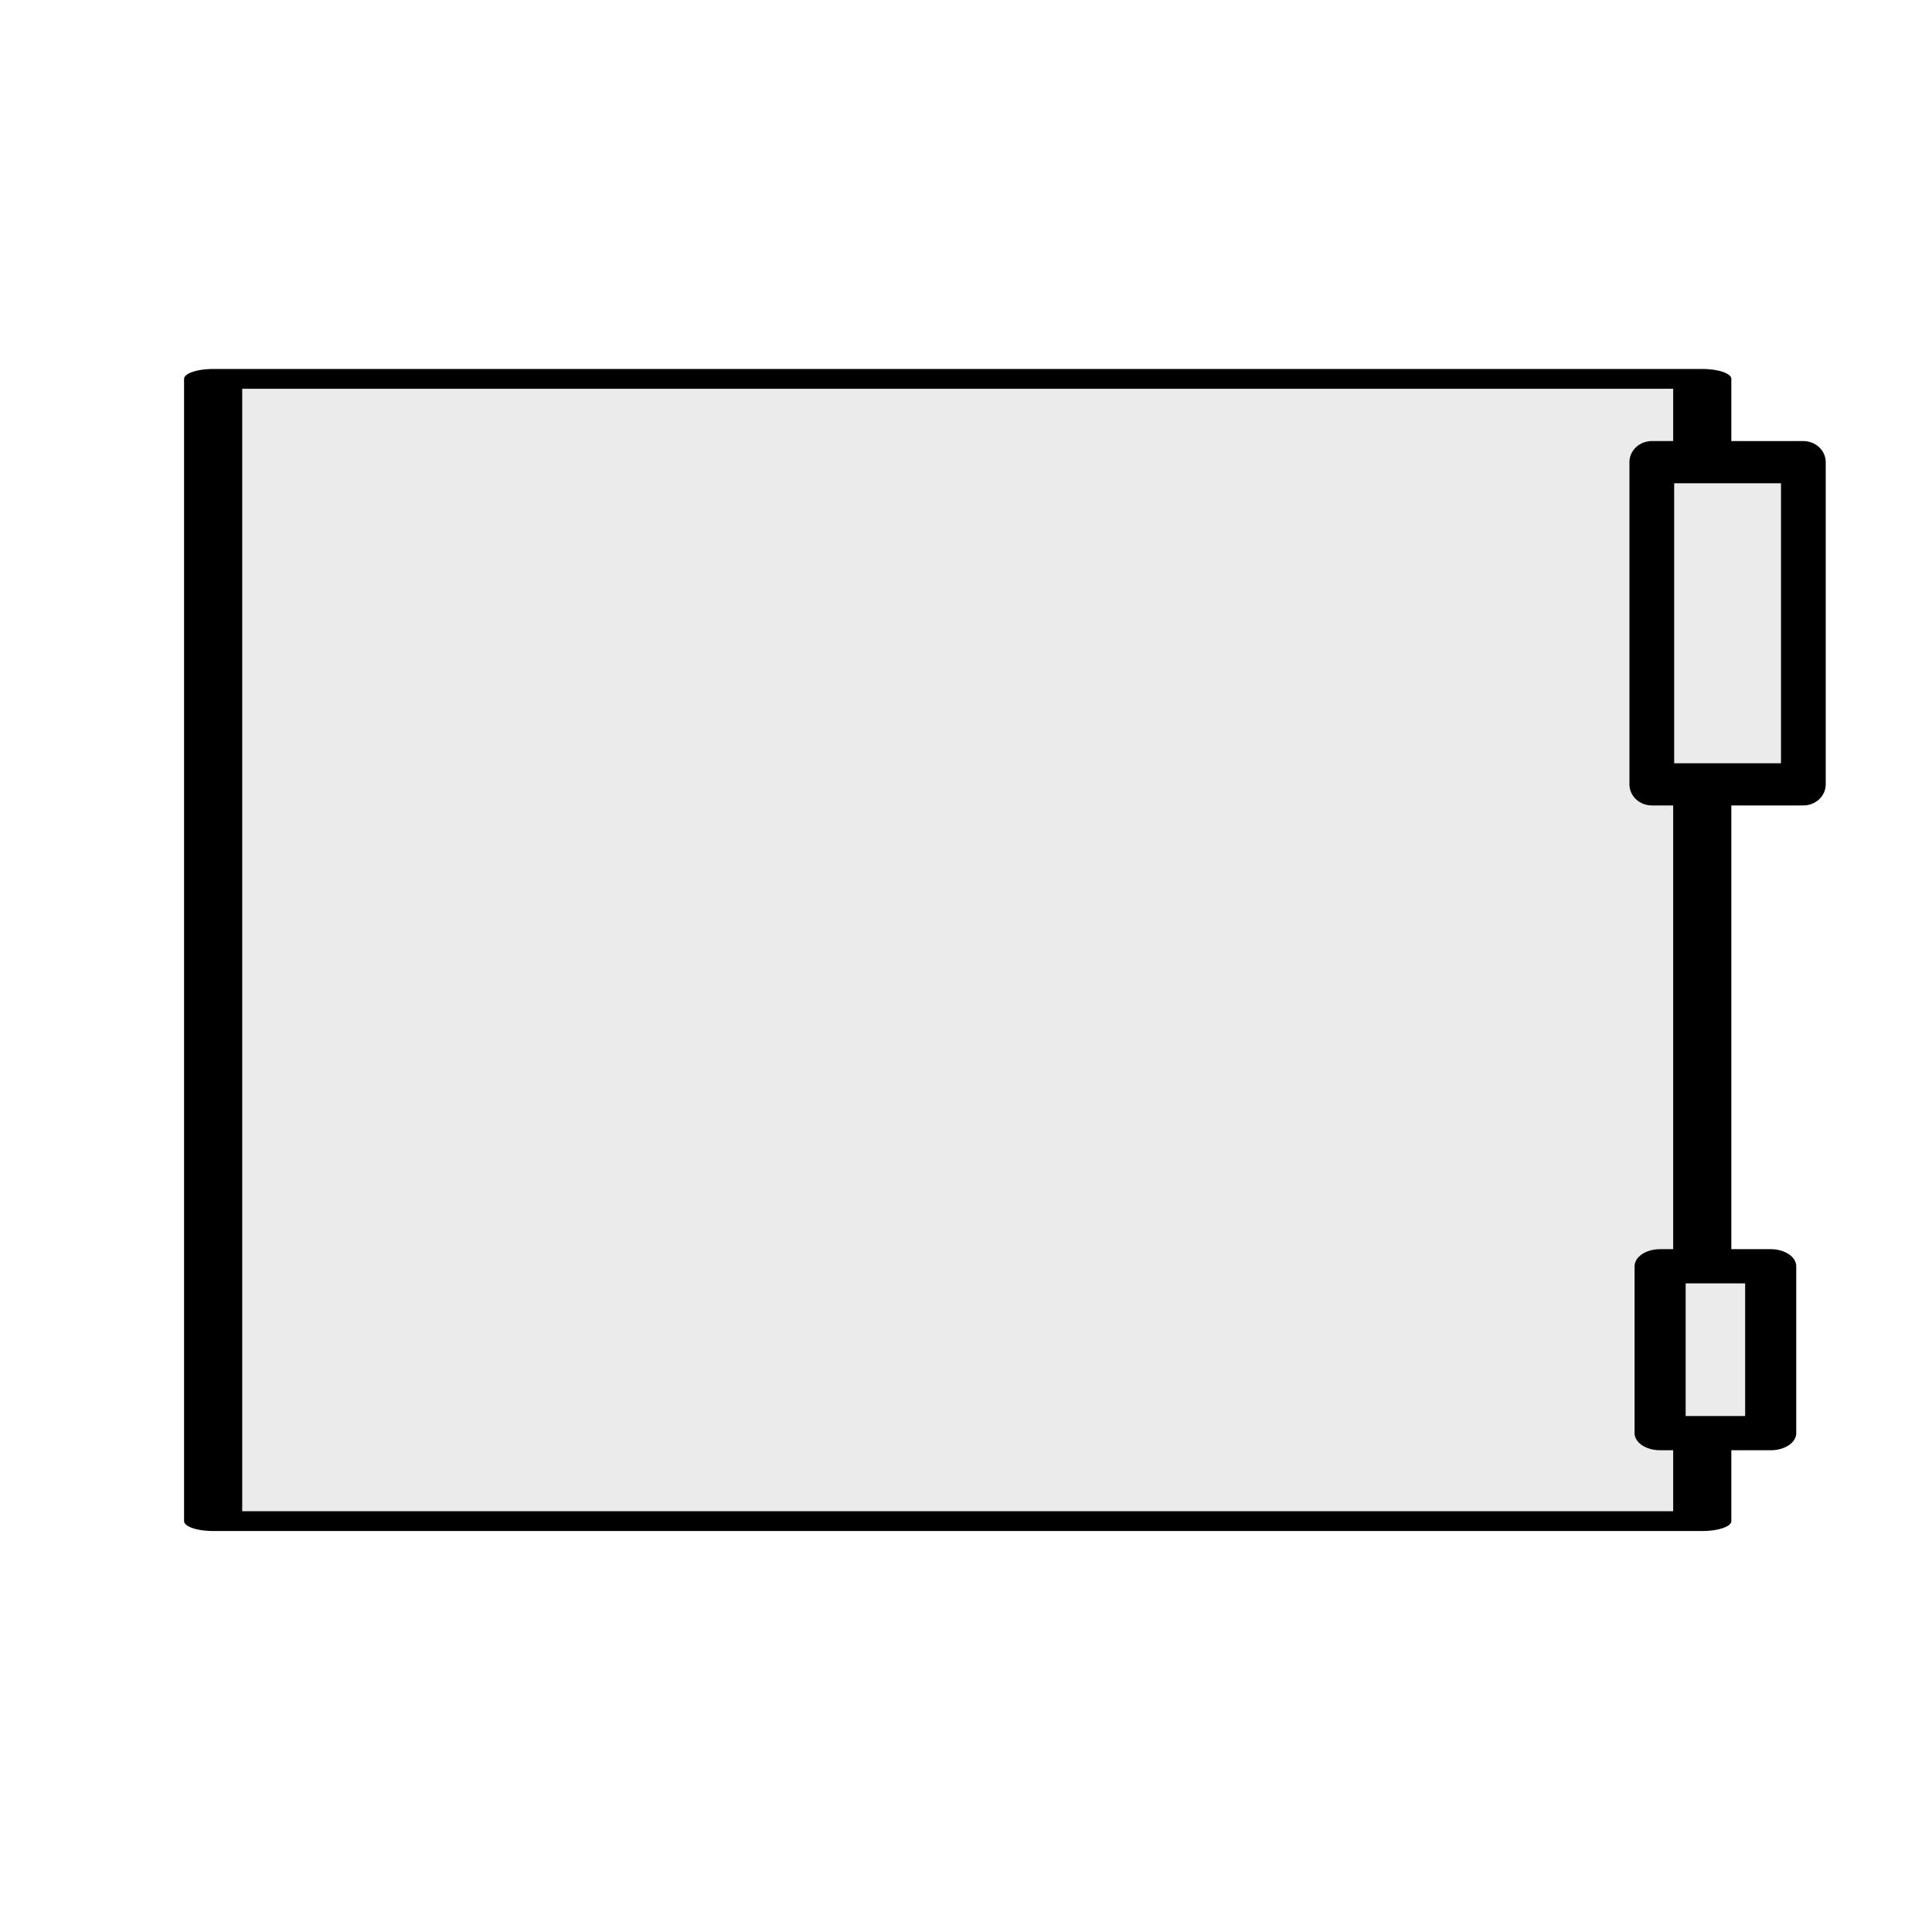
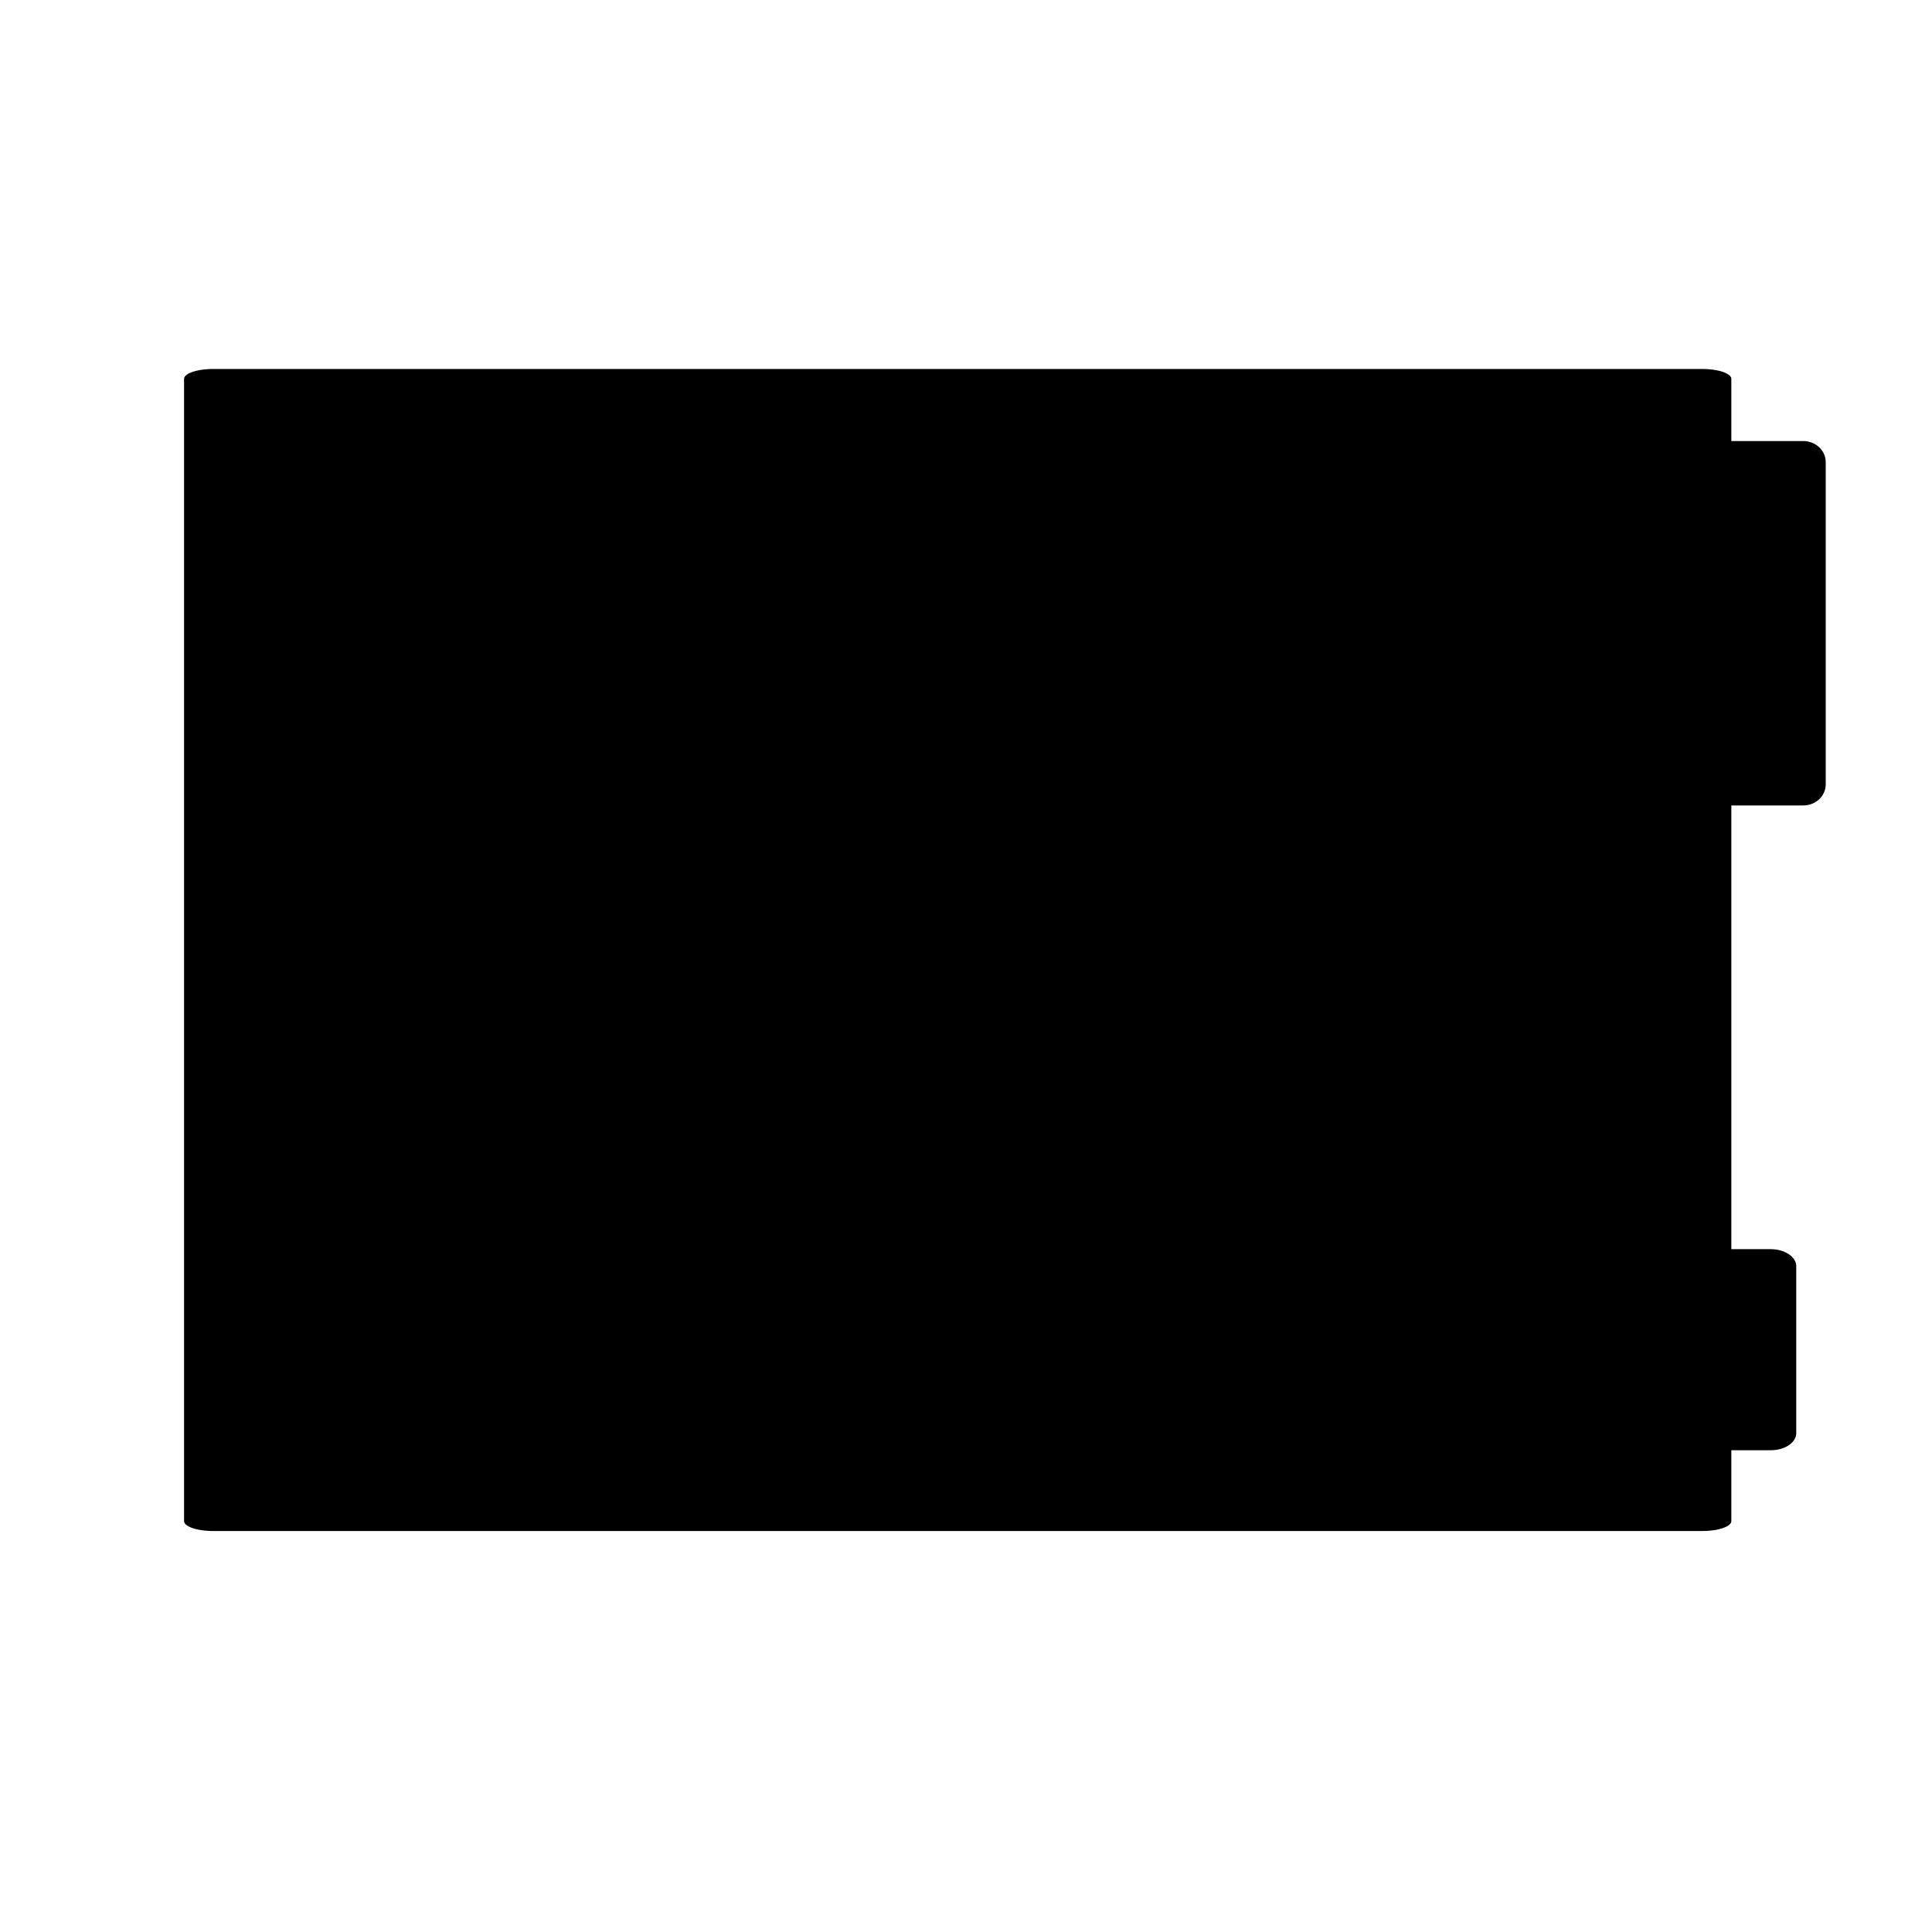
<svg xmlns="http://www.w3.org/2000/svg" width="100%" height="100%" viewBox="0 0 400 400" version="1.1" xml:space="preserve" style="fill-rule:evenodd;clip-rule:evenodd;stroke-linecap:round;stroke-linejoin:round;stroke-miterlimit:1.5;">
  <g transform="matrix(8.50396e-17,1.3888,-4.08155,2.49923e-16,702.932,-190.982)">
-     <rect x="193.998" y="85.874" width="170.281" height="75.536" style="fill:rgb(235,235,235);stroke:black;stroke-width:2.95px;" />
+     <rect x="193.998" y="85.874" width="170.281" height="75.536" style="fill:inherit;stroke:black;stroke-width:2.95px;" />
  </g>
  <g transform="matrix(2.39875e-17,0.391745,-0.415407,2.54363e-17,409.038,19.6867)">
-     <rect x="193.998" y="85.874" width="170.281" height="75.536" style="fill:rgb(235,235,235);stroke:black;stroke-width:22.29px;" />
+     <rect x="193.998" y="85.874" width="170.281" height="75.536" style="fill:inherit;stroke:black;stroke-width:22.29px;" />
  </g>
  <g transform="matrix(1.24248e-17,0.202912,-0.30311,1.85601e-17,392.633,222.801)">
-     <rect x="193.998" y="85.874" width="170.281" height="75.536" style="fill:rgb(235,235,235);stroke:black;stroke-width:34.89px;" />
+     <rect x="193.998" y="85.874" width="170.281" height="75.536" style="fill:inherit;stroke:black;stroke-width:34.89px;" />
  </g>
</svg>
